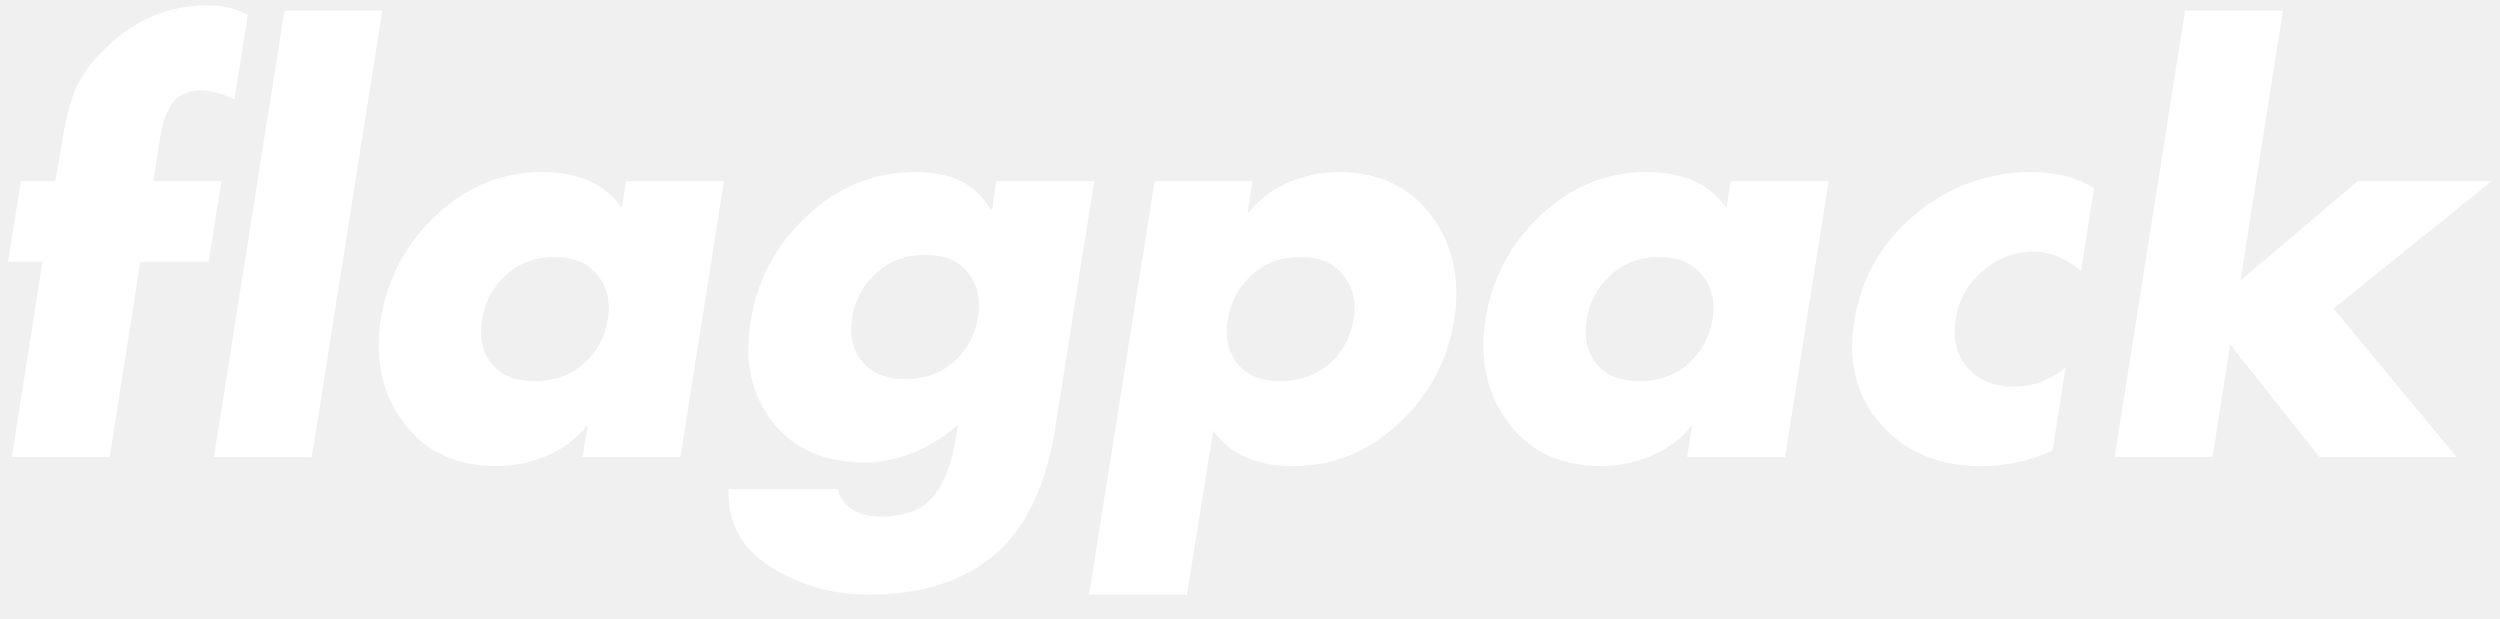
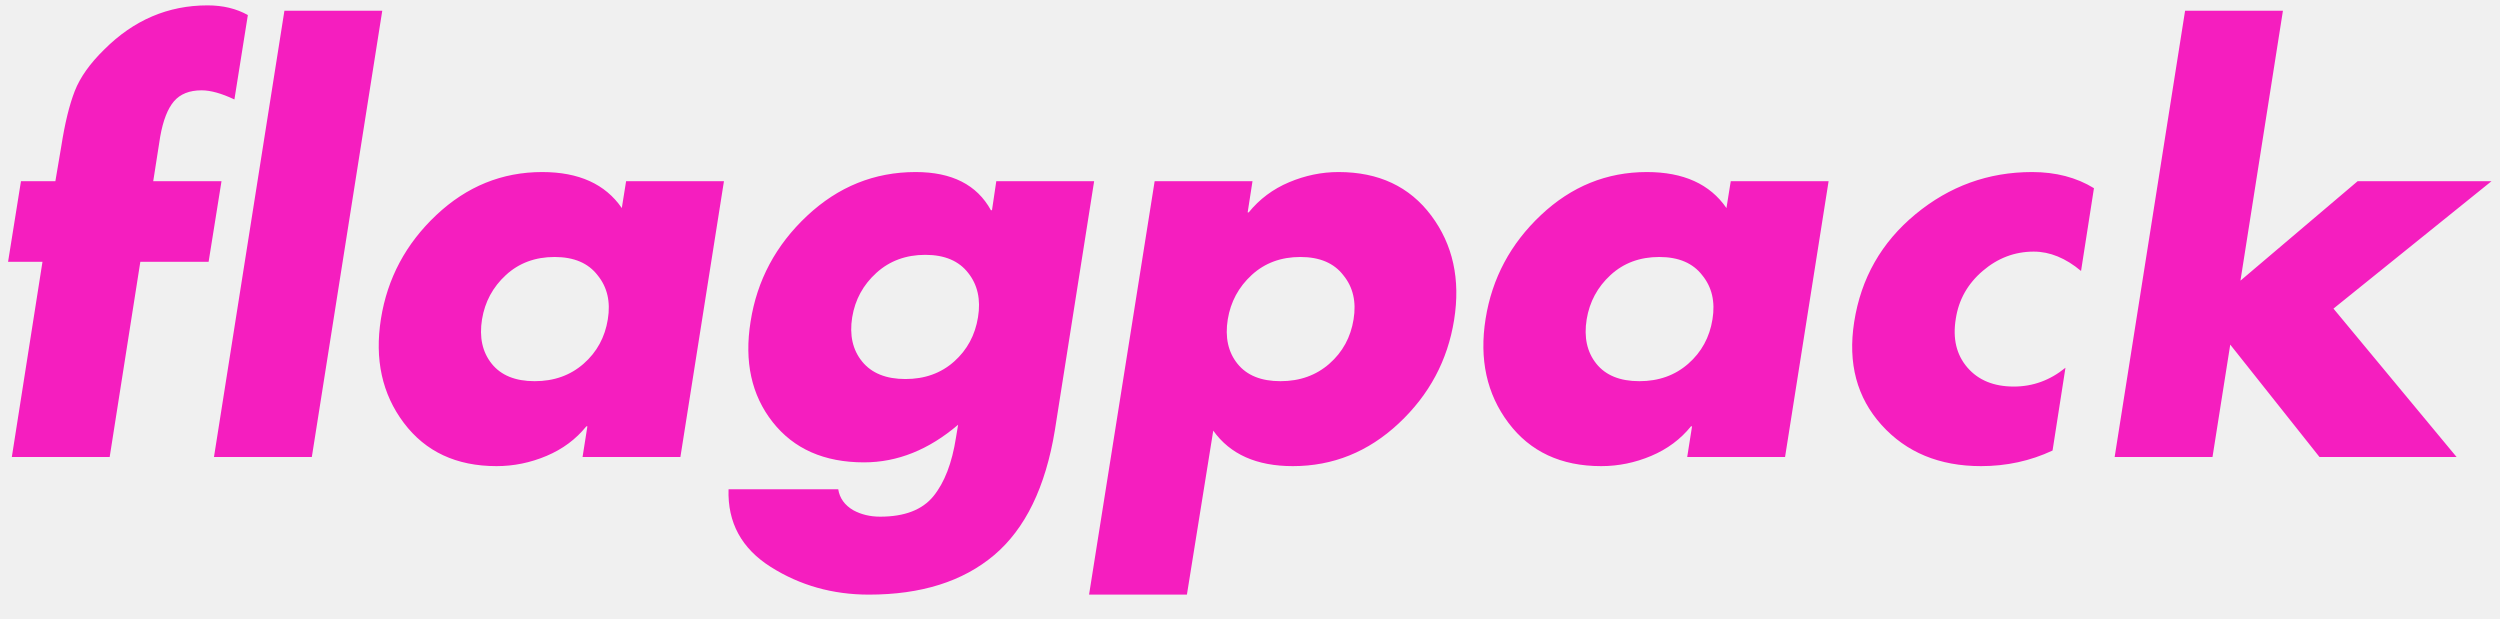
<svg xmlns="http://www.w3.org/2000/svg" viewBox="0 0 93 23">
  <g fill="none" fill-rule="evenodd">
-     <path fill="#FFF" d="M14.22.4L11.6 17H7.96L10.58.4h3.64zm-9 9.34L4.08 17H.44l1.14-7.26H.3l.48-3h1.28l.22-1.3c.133-.853.3-1.537.5-2.05.2-.513.567-1.03 1.1-1.55C4.973.747 6.253.2 7.72.2c.573 0 1.073.12 1.5.36l-.5 3.14c-.48-.227-.887-.34-1.22-.34-.453 0-.797.137-1.03.41-.233.273-.403.71-.51 1.31L5.7 6.74h2.54l-.48 3H5.22zm17.011.5c-.347-.453-.88-.68-1.6-.68-.72 0-1.323.223-1.81.67-.487.447-.783.997-.89 1.65-.107.667.013 1.217.36 1.65.347.433.88.65 1.6.65.72 0 1.327-.217 1.82-.65.493-.433.793-.983.9-1.65.107-.653-.02-1.2-.38-1.64zm4.7-3.5L25.311 17h-3.64l.18-1.14h-.04c-.387.48-.88.847-1.48 1.1-.6.253-1.22.38-1.86.38-1.493 0-2.643-.537-3.45-1.61-.807-1.073-1.09-2.363-.85-3.87.24-1.507.927-2.793 2.06-3.86 1.133-1.067 2.447-1.6 3.94-1.6 1.36 0 2.347.447 2.96 1.34l.16-1h3.64zm13.771 0l-1.46 9.26c-.347 2.12-1.1 3.67-2.26 4.65-1.16.98-2.713 1.47-4.66 1.47-1.347 0-2.563-.343-3.65-1.03-1.087-.687-1.61-1.65-1.57-2.89h4.08c.053.333.24.593.56.78.293.16.627.24 1 .24.907 0 1.567-.253 1.98-.76.413-.507.693-1.233.84-2.18l.08-.48c-1.093.933-2.26 1.4-3.5 1.4-1.48 0-2.613-.5-3.4-1.5s-1.06-2.247-.82-3.74c.24-1.533.94-2.843 2.1-3.93 1.16-1.087 2.507-1.63 4.04-1.63 1.347 0 2.28.473 2.8 1.42h.04l.16-1.08h3.64zm-4.68 3.42c-.347-.453-.88-.68-1.6-.68-.72 0-1.327.223-1.82.67-.493.447-.793.997-.9 1.65-.107.667.017 1.217.37 1.65.353.433.89.65 1.61.65.72 0 1.323-.217 1.81-.65.487-.433.783-.983.89-1.65.107-.653-.013-1.2-.36-1.64zm10.571-3.42l-.18 1.16h.04c.4-.493.9-.867 1.5-1.12.6-.253 1.213-.38 1.84-.38 1.493 0 2.643.54 3.45 1.62.807 1.08 1.09 2.373.85 3.88-.24 1.507-.927 2.79-2.06 3.85-1.133 1.06-2.447 1.59-3.94 1.59-1.347 0-2.333-.44-2.96-1.32l-.98 6.1h-3.64l2.44-15.38h3.64zm3.38 3.5c-.347-.453-.88-.68-1.6-.68-.72 0-1.323.223-1.81.67-.487.447-.783.997-.89 1.65-.107.667.013 1.217.36 1.65.347.433.88.65 1.6.65.72 0 1.327-.217 1.82-.65.493-.433.793-.983.9-1.65.107-.653-.02-1.2-.38-1.64zm13.351 0c-.347-.453-.88-.68-1.6-.68-.72 0-1.323.223-1.81.67-.487.447-.783.997-.89 1.65-.107.667.013 1.217.36 1.65.347.433.88.65 1.6.65.72 0 1.327-.217 1.82-.65.493-.433.793-.983.9-1.65.107-.653-.02-1.2-.38-1.64zm4.7-3.5l-1.62 10.26h-3.64l.18-1.14h-.04c-.387.48-.88.847-1.48 1.1-.6.253-1.22.38-1.86.38-1.493 0-2.643-.537-3.45-1.61s-1.09-2.363-.85-3.87c.24-1.507.927-2.793 2.06-3.86 1.133-1.067 2.447-1.6 3.94-1.6 1.36 0 2.347.447 2.96 1.34l.16-1h3.64zm9.871.26l-.48 3.08c-.573-.48-1.16-.72-1.76-.72-.707 0-1.34.24-1.9.72-.56.48-.893 1.073-1 1.78-.12.733.023 1.337.43 1.81.407.473.983.71 1.73.71.707 0 1.347-.233 1.92-.7l-.48 3.08c-.827.387-1.713.58-2.66.58-1.547 0-2.78-.51-3.7-1.53-.92-1.02-1.26-2.297-1.02-3.83.253-1.627 1.013-2.963 2.28-4.01 1.267-1.047 2.713-1.57 4.34-1.57.88 0 1.647.2 2.3.6zM84.925.4l-1.58 10.04 4.36-3.7h4.98l-5.88 4.74 4.58 5.52h-5.1l-3.32-4.18-.66 4.18h-3.64l2.62-16.6h3.64z" />
+     <path fill="#f51ebf" d="M14.22.4L11.6 17H7.96L10.58.4h3.64zm-9 9.34L4.08 17H.44l1.14-7.26H.3l.48-3h1.28l.22-1.3c.133-.853.3-1.537.5-2.05.2-.513.567-1.03 1.1-1.55C4.973.747 6.253.2 7.72.2c.573 0 1.073.12 1.5.36l-.5 3.14c-.48-.227-.887-.34-1.22-.34-.453 0-.797.137-1.03.41-.233.273-.403.71-.51 1.31L5.7 6.74h2.54l-.48 3H5.22zm17.011.5c-.347-.453-.88-.68-1.6-.68-.72 0-1.323.223-1.81.67-.487.447-.783.997-.89 1.65-.107.667.013 1.217.36 1.65.347.433.88.65 1.6.65.72 0 1.327-.217 1.82-.65.493-.433.793-.983.9-1.65.107-.653-.02-1.2-.38-1.64zm4.7-3.5L25.311 17h-3.64l.18-1.14h-.04c-.387.48-.88.847-1.48 1.1-.6.253-1.22.38-1.86.38-1.493 0-2.643-.537-3.45-1.61-.807-1.073-1.09-2.363-.85-3.87.24-1.507.927-2.793 2.06-3.86 1.133-1.067 2.447-1.6 3.94-1.6 1.36 0 2.347.447 2.96 1.34l.16-1h3.64zm13.771 0l-1.46 9.26c-.347 2.12-1.1 3.67-2.26 4.65-1.16.98-2.713 1.47-4.66 1.47-1.347 0-2.563-.343-3.65-1.03-1.087-.687-1.61-1.65-1.57-2.89h4.08c.053.333.24.593.56.78.293.16.627.24 1 .24.907 0 1.567-.253 1.98-.76.413-.507.693-1.233.84-2.18l.08-.48c-1.093.933-2.26 1.4-3.5 1.4-1.48 0-2.613-.5-3.4-1.5s-1.06-2.247-.82-3.74c.24-1.533.94-2.843 2.1-3.93 1.16-1.087 2.507-1.63 4.04-1.63 1.347 0 2.28.473 2.8 1.42h.04l.16-1.08h3.64zm-4.68 3.42c-.347-.453-.88-.68-1.6-.68-.72 0-1.327.223-1.82.67-.493.447-.793.997-.9 1.65-.107.667.017 1.217.37 1.65.353.433.89.65 1.61.65.72 0 1.323-.217 1.81-.65.487-.433.783-.983.89-1.65.107-.653-.013-1.2-.36-1.64zm10.571-3.42l-.18 1.16h.04c.4-.493.9-.867 1.5-1.12.6-.253 1.213-.38 1.84-.38 1.493 0 2.643.54 3.45 1.62.807 1.08 1.09 2.373.85 3.88-.24 1.507-.927 2.79-2.06 3.85-1.133 1.06-2.447 1.59-3.94 1.59-1.347 0-2.333-.44-2.96-1.32l-.98 6.1h-3.64l2.44-15.38h3.64zm3.38 3.5c-.347-.453-.88-.68-1.6-.68-.72 0-1.323.223-1.81.67-.487.447-.783.997-.89 1.65-.107.667.013 1.217.36 1.65.347.433.88.65 1.6.65.72 0 1.327-.217 1.82-.65.493-.433.793-.983.9-1.65.107-.653-.02-1.2-.38-1.64zm13.351 0c-.347-.453-.88-.68-1.6-.68-.72 0-1.323.223-1.81.67-.487.447-.783.997-.89 1.65-.107.667.013 1.217.36 1.65.347.433.88.65 1.6.65.72 0 1.327-.217 1.82-.65.493-.433.793-.983.9-1.65.107-.653-.02-1.2-.38-1.64zm4.7-3.5l-1.62 10.26h-3.64l.18-1.14h-.04c-.387.48-.88.847-1.48 1.1-.6.253-1.22.38-1.86.38-1.493 0-2.643-.537-3.45-1.61s-1.09-2.363-.85-3.87c.24-1.507.927-2.793 2.06-3.86 1.133-1.067 2.447-1.6 3.94-1.6 1.36 0 2.347.447 2.96 1.34l.16-1h3.64zm9.871.26l-.48 3.08c-.573-.48-1.16-.72-1.76-.72-.707 0-1.34.24-1.9.72-.56.48-.893 1.073-1 1.78-.12.733.023 1.337.43 1.81.407.473.983.71 1.73.71.707 0 1.347-.233 1.92-.7l-.48 3.08c-.827.387-1.713.58-2.66.58-1.547 0-2.78-.51-3.7-1.53-.92-1.02-1.26-2.297-1.02-3.83.253-1.627 1.013-2.963 2.28-4.01 1.267-1.047 2.713-1.57 4.34-1.57.88 0 1.647.2 2.3.6zM84.925.4l-1.58 10.04 4.36-3.7h4.98l-5.88 4.74 4.58 5.52h-5.1l-3.32-4.18-.66 4.18h-3.64l2.62-16.6h3.64z" />
  </g>
</svg>
